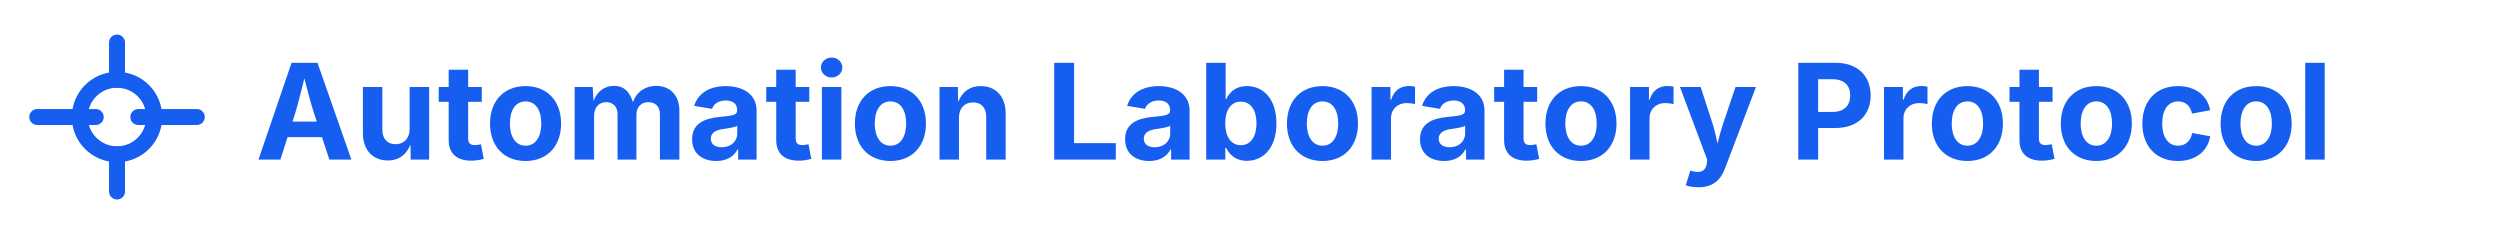
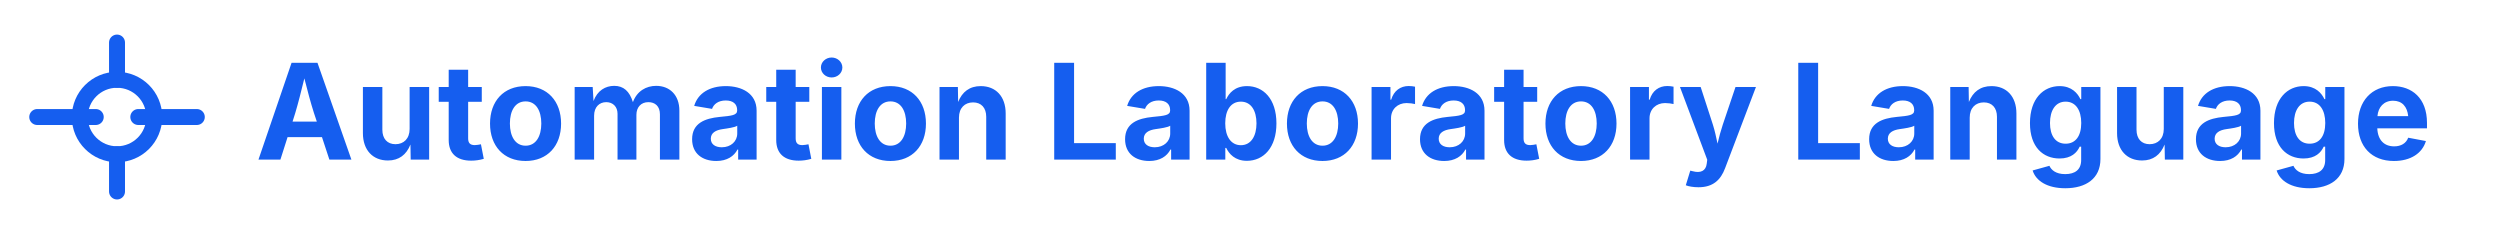
<svg xmlns="http://www.w3.org/2000/svg" width="470" height="44" viewBox="0 0 470 44" role="img" aria-labelledby="title">
  <g fill="none" stroke="#155EEF" stroke-linecap="round" stroke-linejoin="round" stroke-width="3">
    <path d="M7 22h11m8 0h11" />
    <circle cx="22" cy="22" r="7" />
    <path d="M22 15V8m0 28v-7" />
  </g>
-   <text x="48" y="30" fill="#155EEF" font-family="Inter, Arial, sans-serif" font-size="25" font-weight="700">Automation Laboratory Protocol</text>
+   <text x="48" y="30" fill="#155EEF" font-family="Inter, Arial, sans-serif" font-size="25" font-weight="700">Automation Laboratory Language</text>
</svg>
